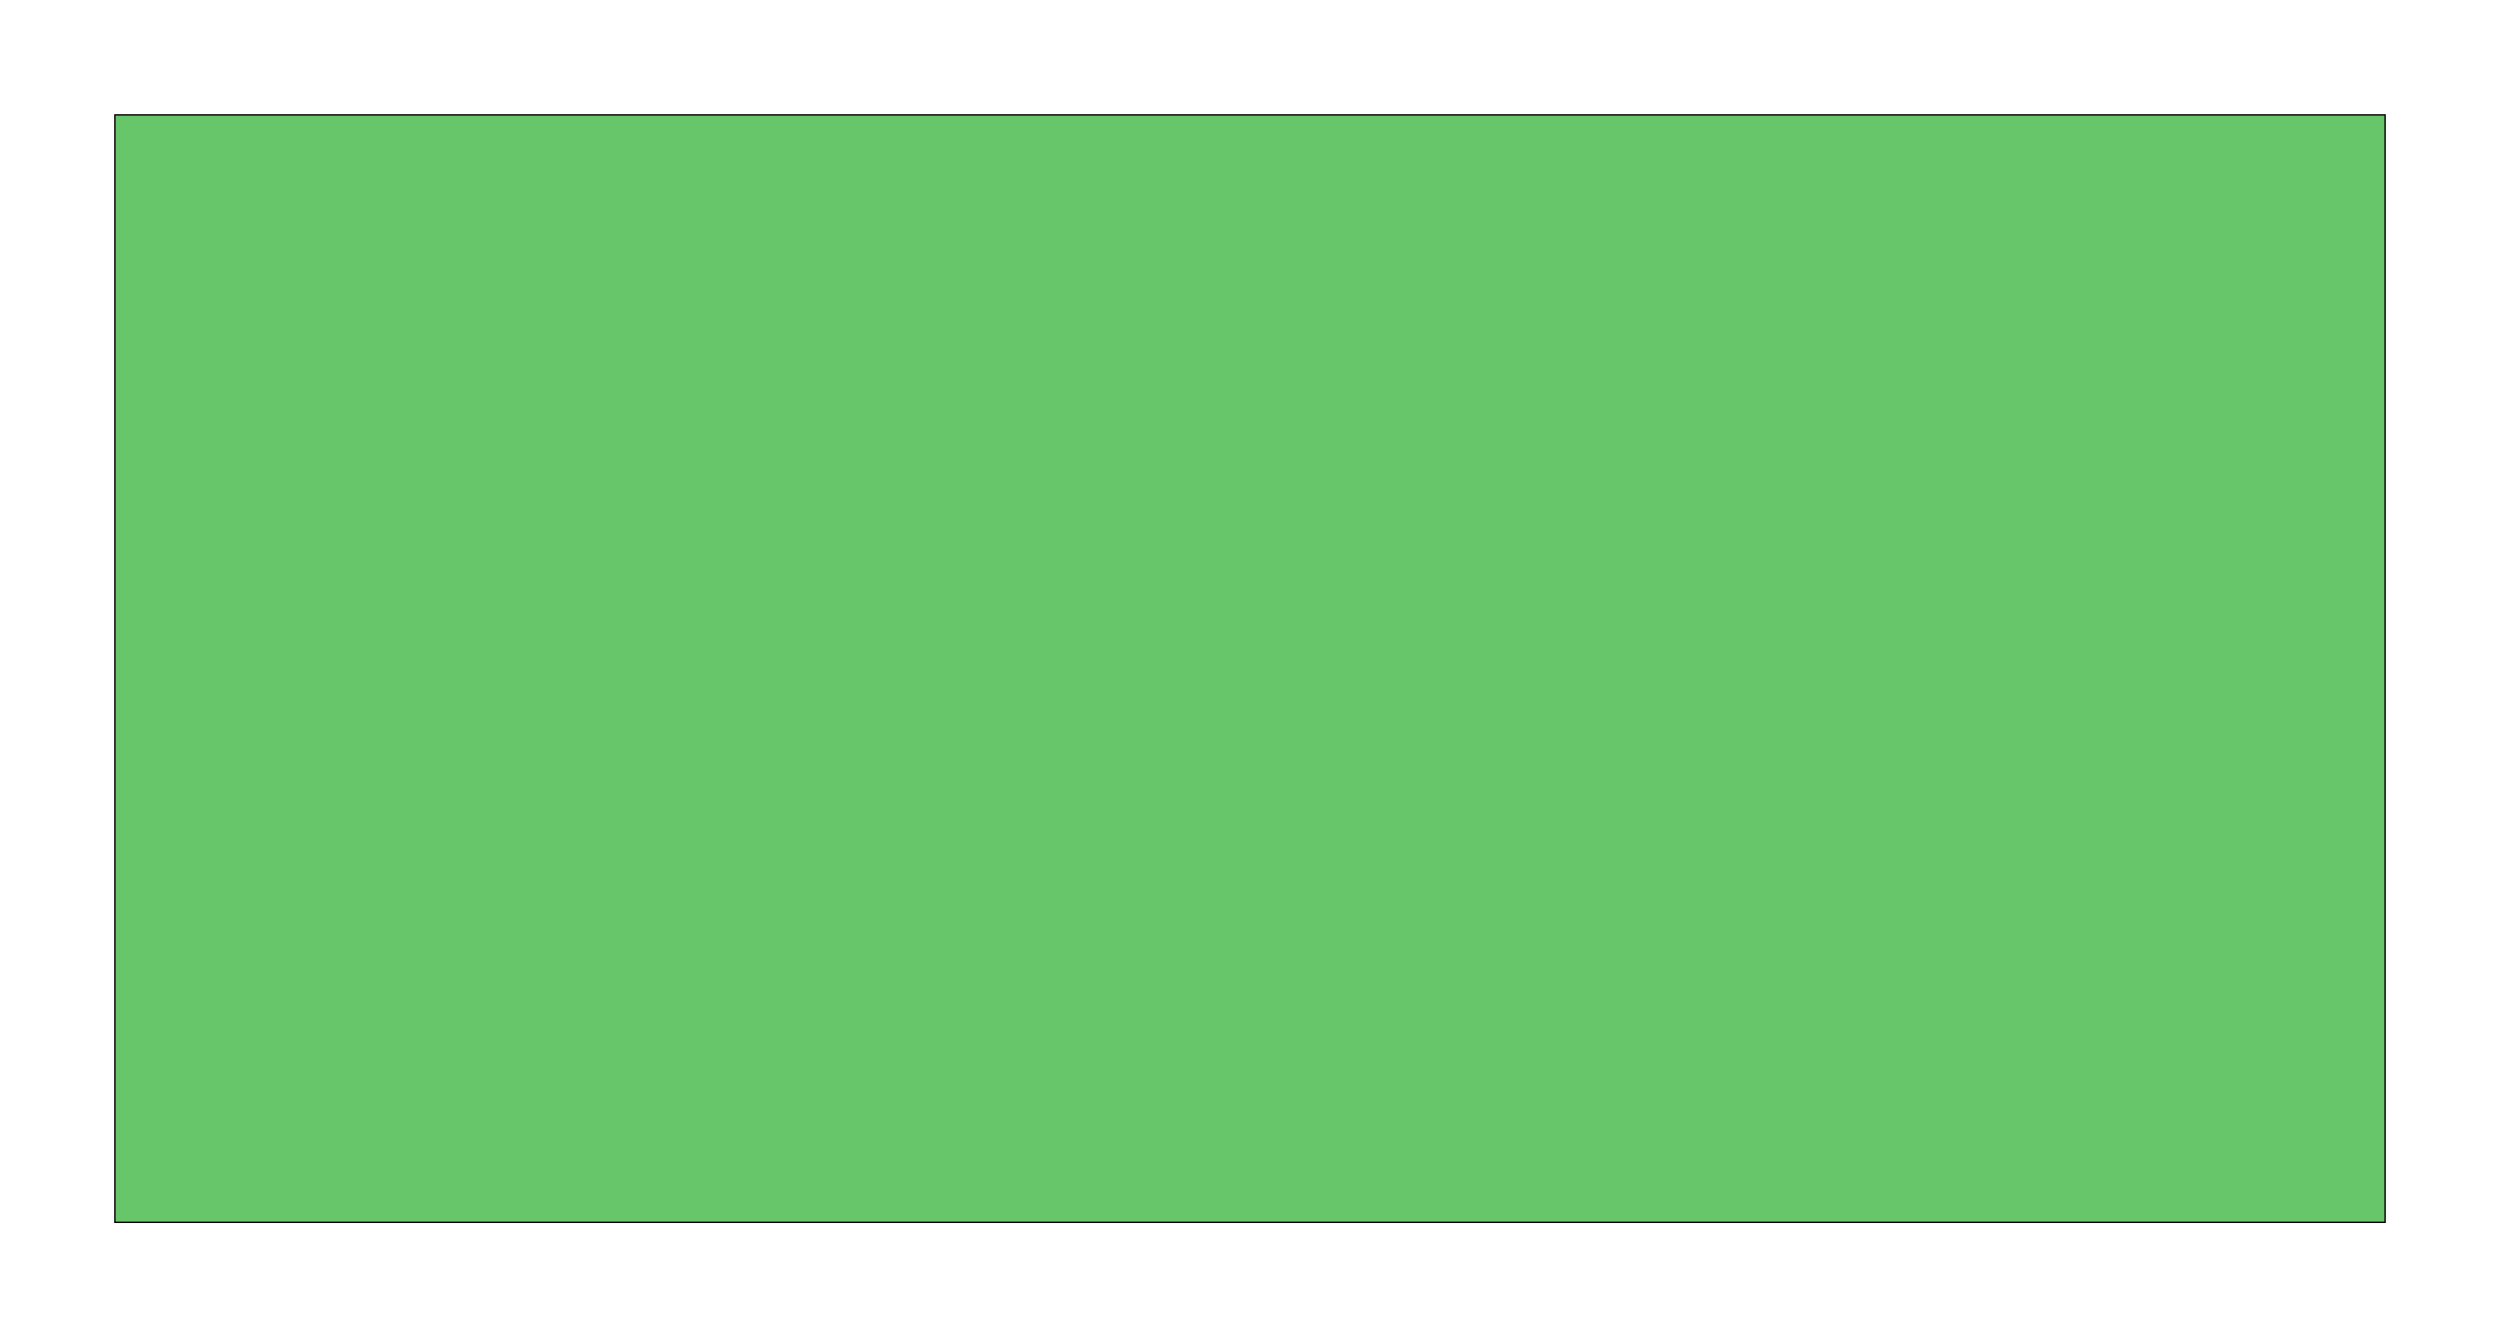
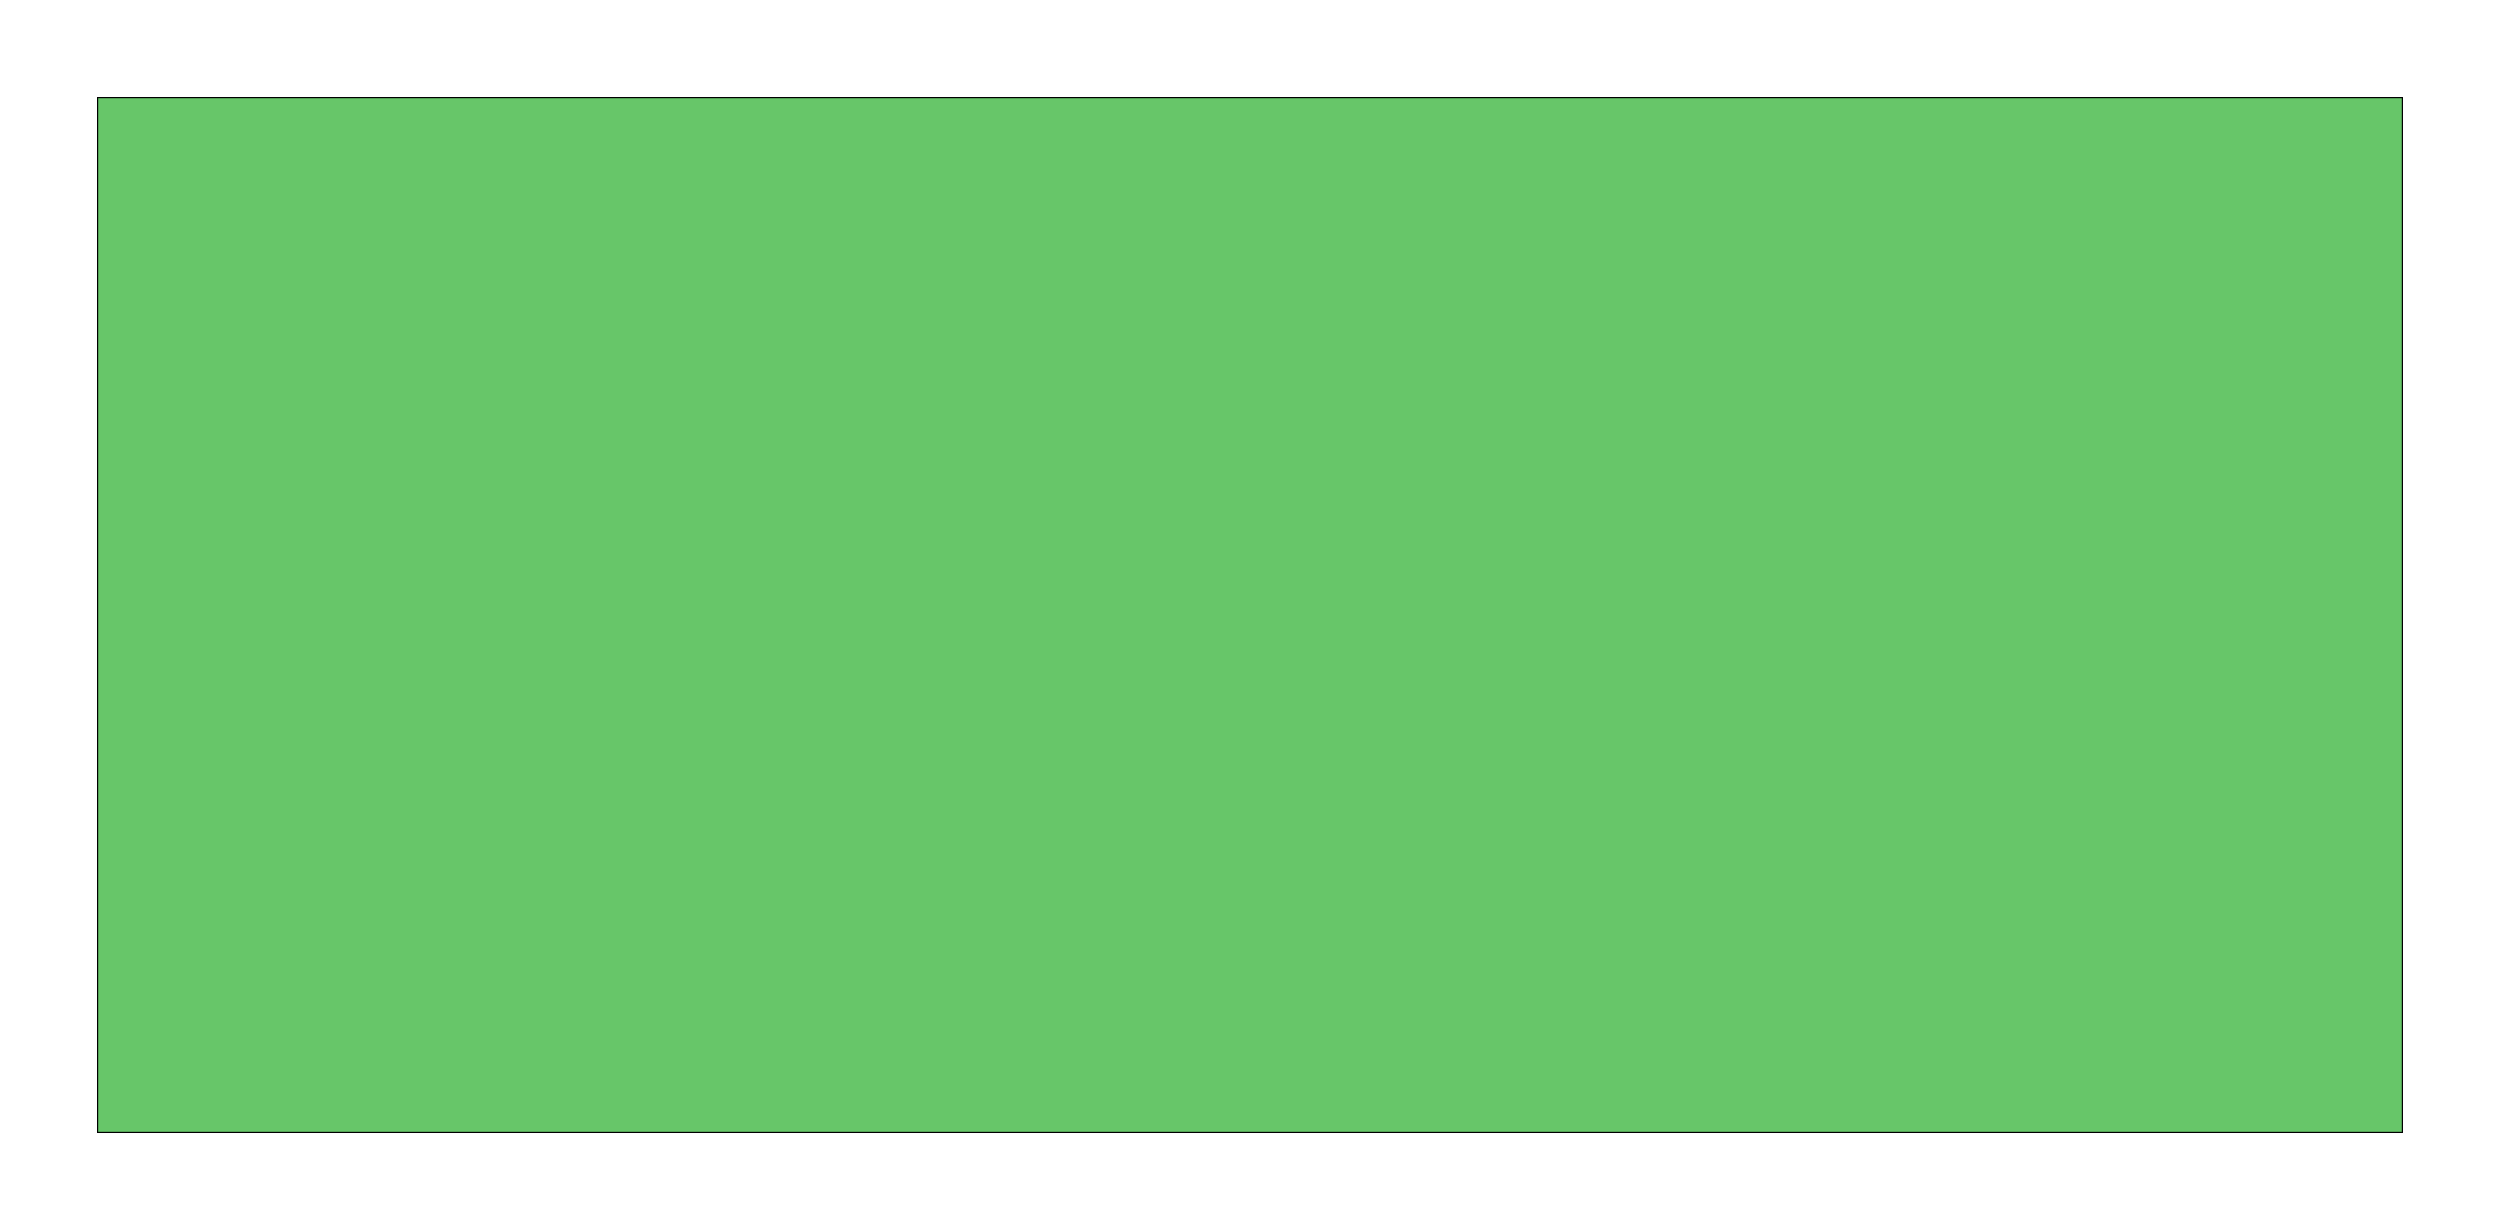
- <svg xmlns="http://www.w3.org/2000/svg" width="170.646" height="91.276" viewBox="0 0 3555.12 1901.57" version="1.1">
+ <svg xmlns="http://www.w3.org/2000/svg" width="200.882" height="98.835" viewBox="0 0 4185.04 2059.06" version="1.1">
  <g fill-rule="evenodd">
-     <path d="M 163.386,1738.19 L 163.386,163.386 L 3391.73,163.386 L 3391.73,1738.19 L 163.386,1738.19 z " style="fill-opacity:1;fill:rgb(103,198,105);stroke:rgb(0,0,0);stroke-width:2" />
+     <path d="M 163.386,1895.67 L 163.386,163.386 L 4021.65,163.386 L 4021.65,1895.67 L 163.386,1895.67 z " style="fill-opacity:1;fill:rgb(103,198,105);stroke:rgb(0,0,0);stroke-width:2" />
  </g>
</svg>
